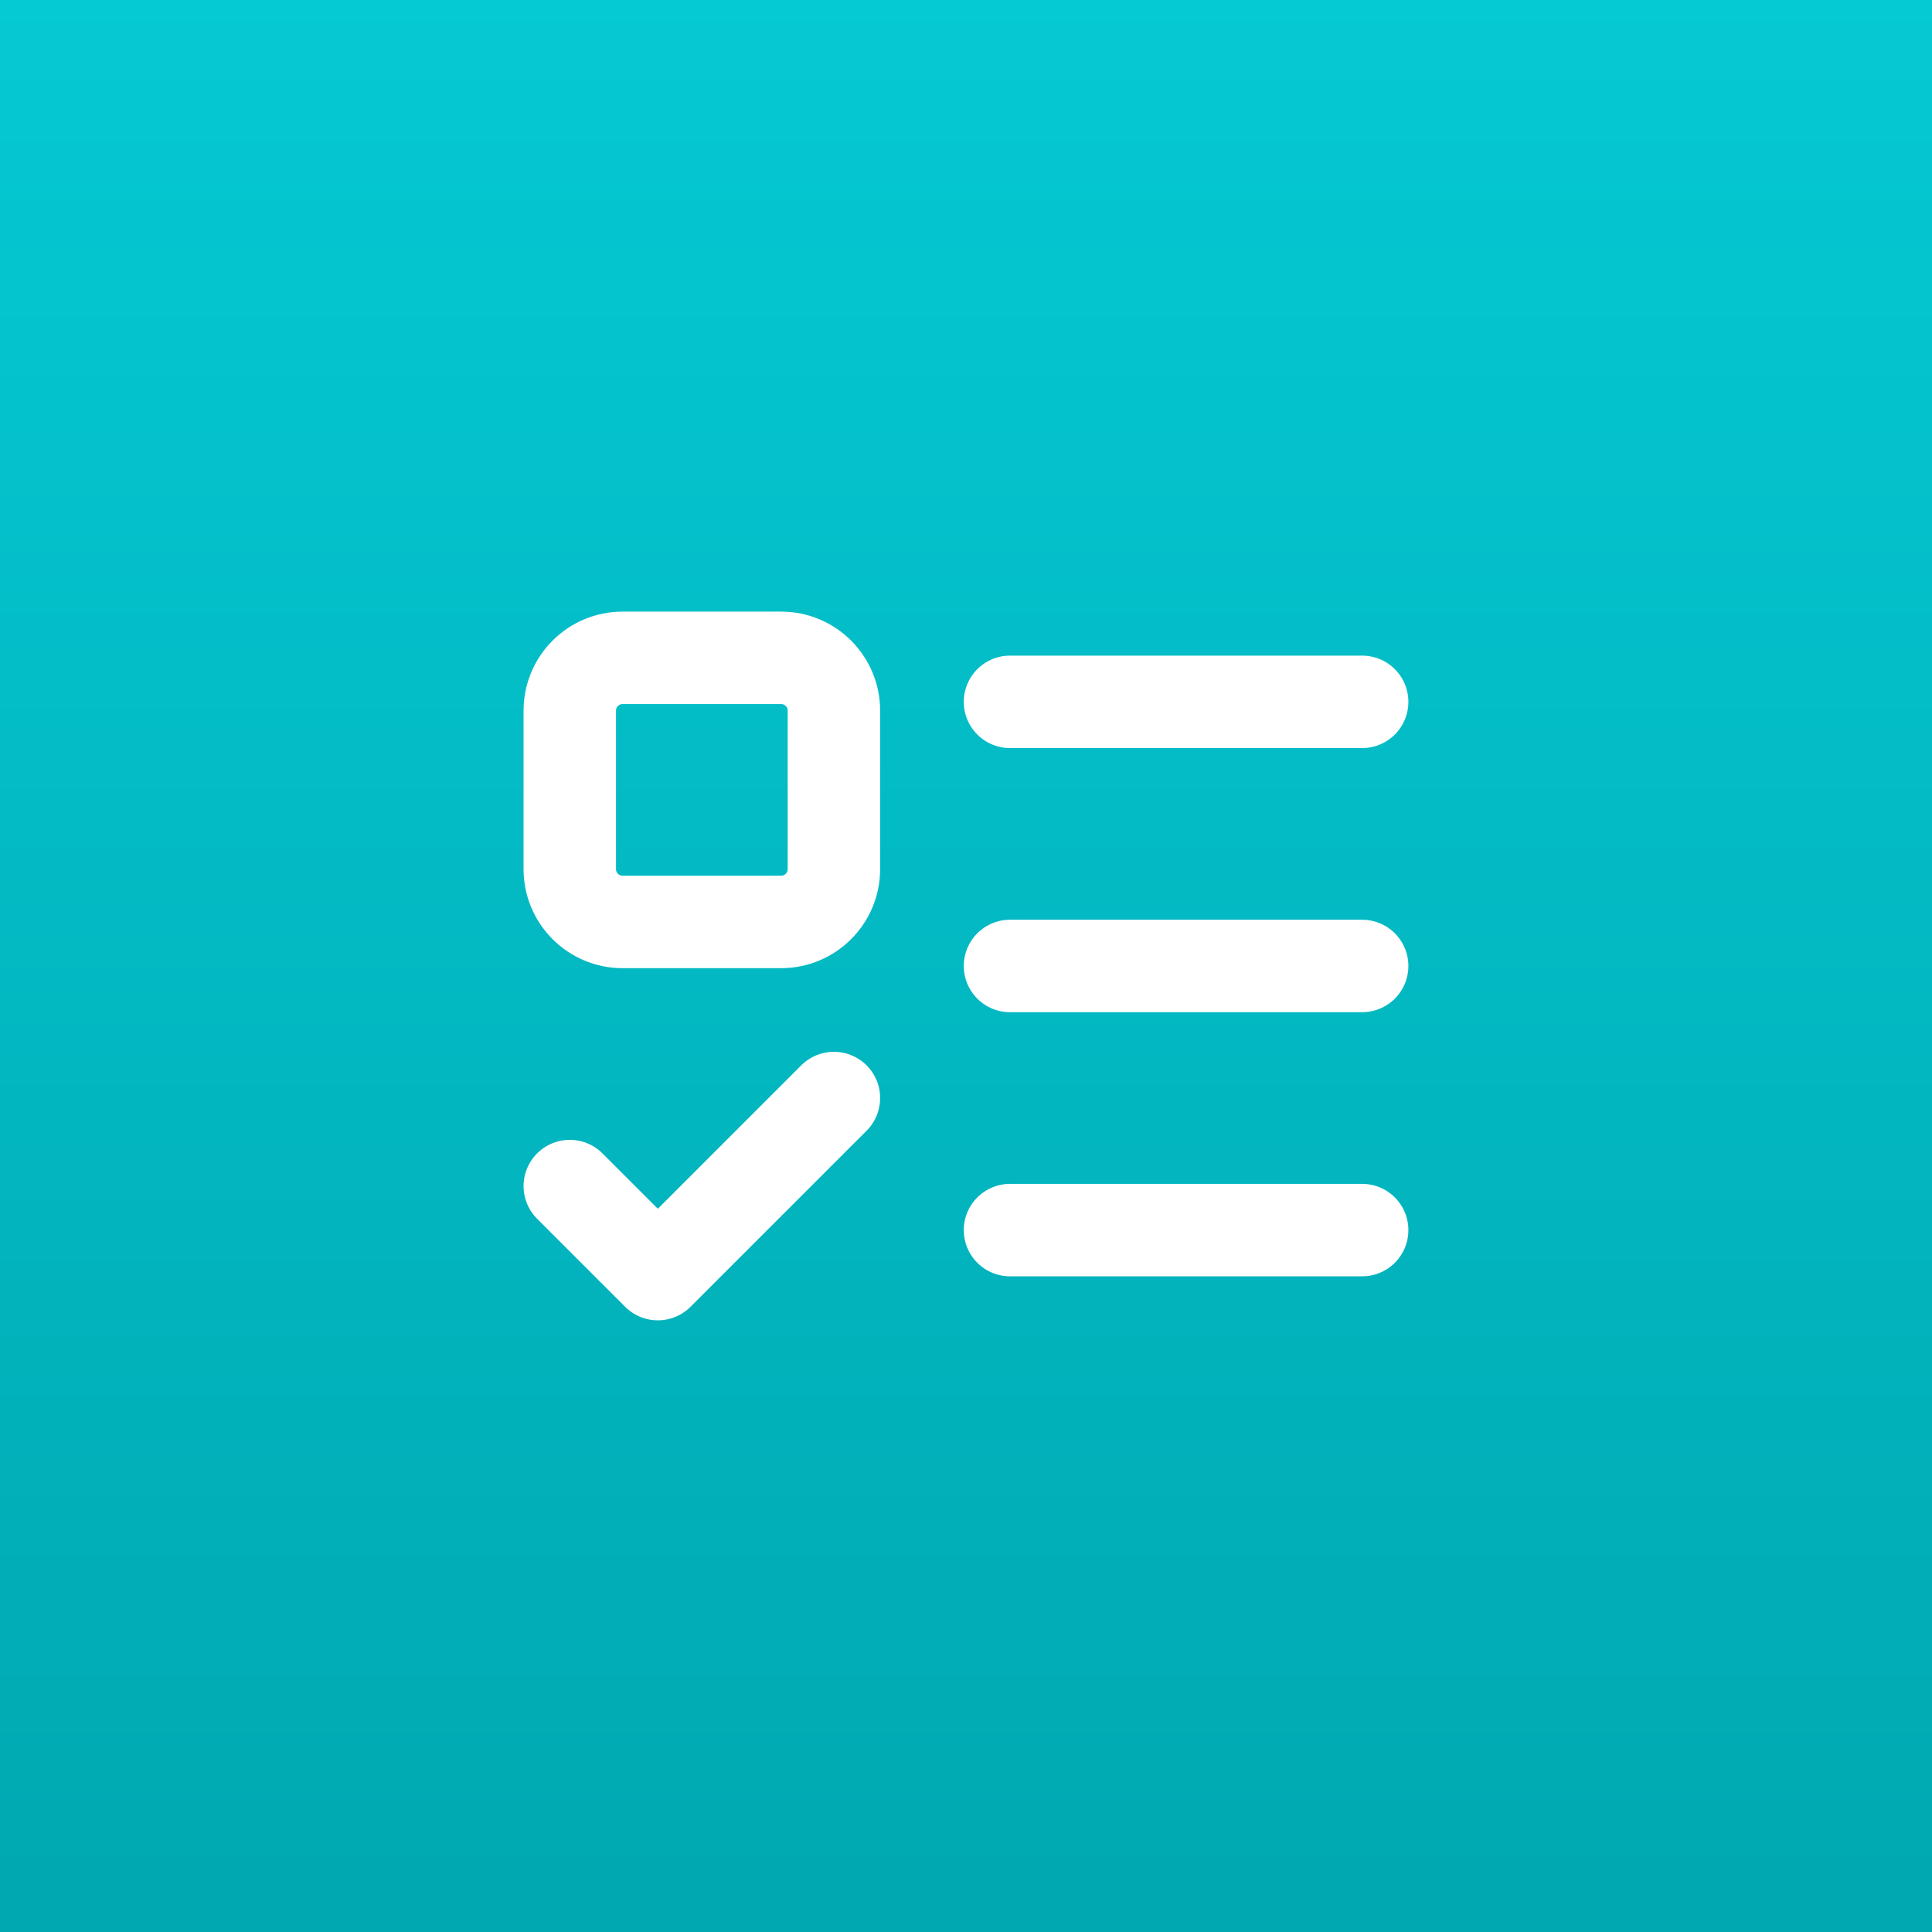
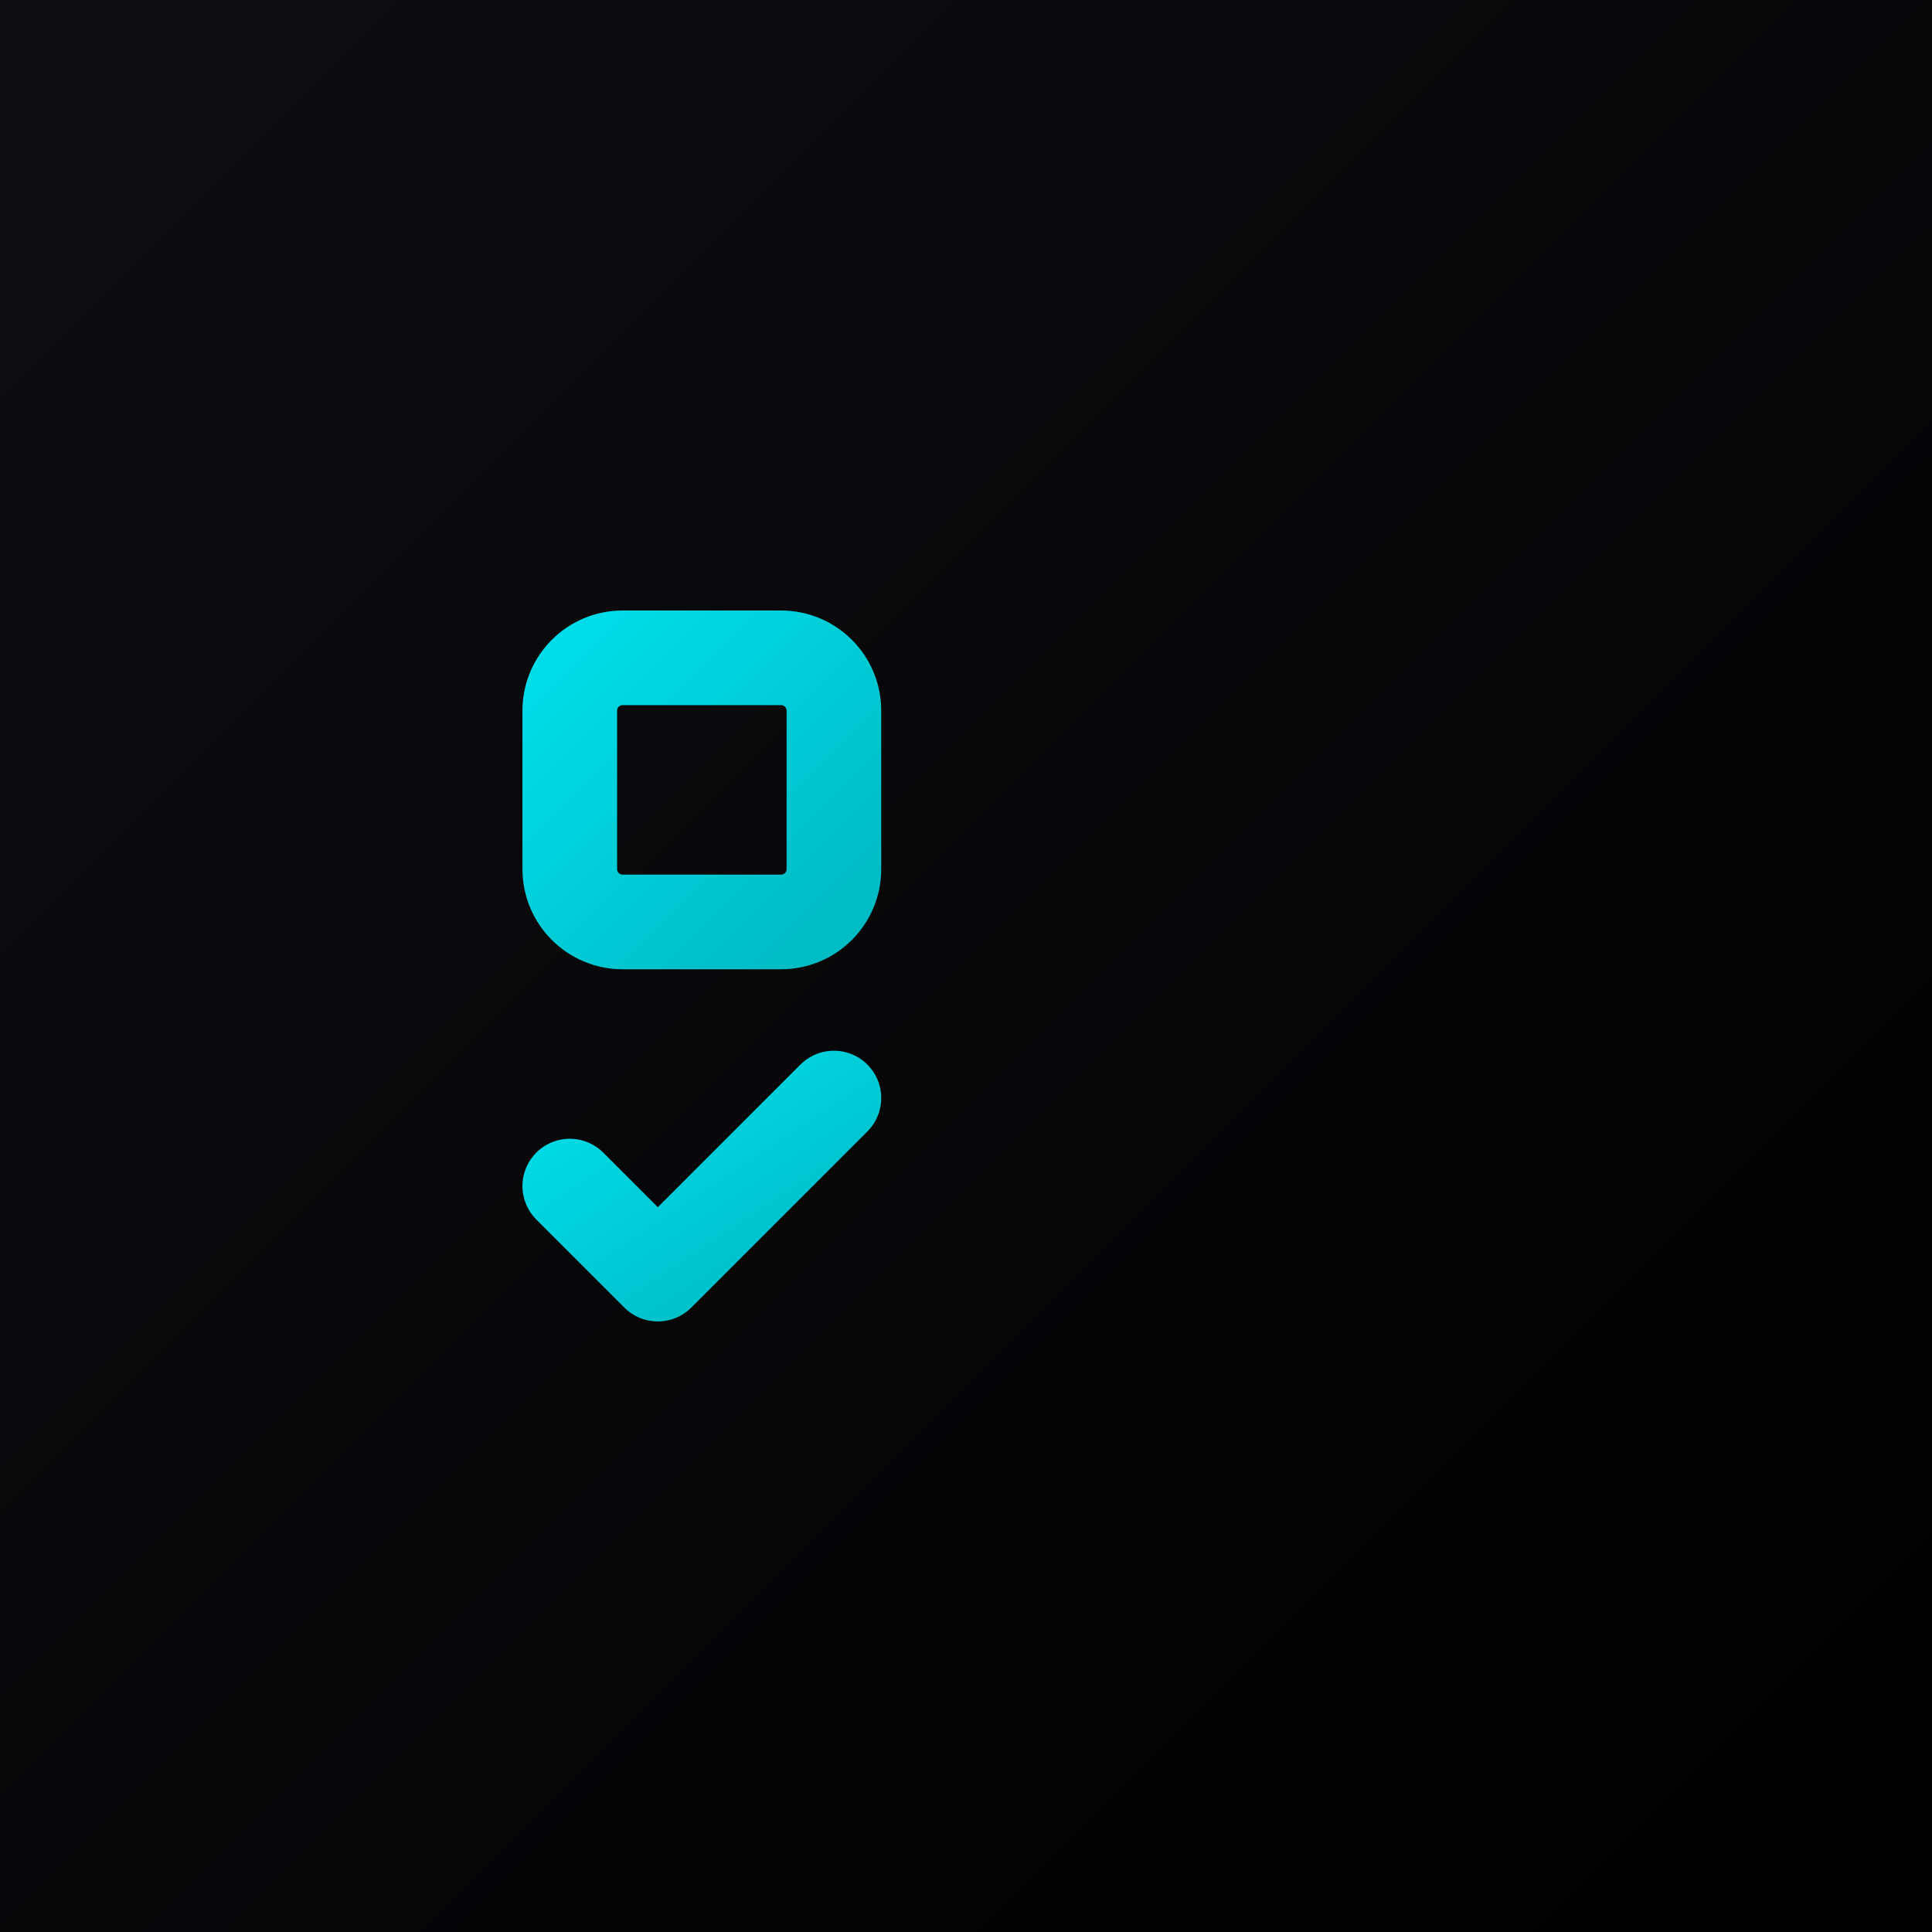
<svg xmlns="http://www.w3.org/2000/svg" viewBox="0 0 512 512" width="512" height="512">
  <defs>
-     <linearGradient id="cyanBg" x1="0%" y1="0%" x2="0%" y2="100%">
-       <stop offset="0%" stop-color="#05C9D3" />
-       <stop offset="100%" stop-color="#00A8B1" />
+     <linearGradient id="blackBg" x1="0%" y1="0%" x2="100%" y2="100%">
+       <stop offset="0%" stop-color="#0E0E11" />
+       <stop offset="100%" stop-color="#000000" />
+     </linearGradient>
+     <linearGradient id="cyanSymbol" x1="0%" y1="0%" x2="100%" y2="100%">
+       <stop offset="0%" stop-color="#00DCE8" />
+       <stop offset="100%" stop-color="#00BCC5" />
    </linearGradient>
  </defs>
-   <rect width="512" height="512" fill="url(#cyanBg)" />
-   <g transform="translate(116, 116) scale(11.666)" stroke="#FFFFFF" stroke-width="2.1" stroke-linecap="round" stroke-linejoin="round" fill="none">
+   <rect width="512" height="512" fill="url(#blackBg)" />
+   <g transform="translate(116, 116) scale(11.666)" stroke="url(#cyanSymbol)" stroke-width="2.15" stroke-linecap="round" stroke-linejoin="round" fill="none">
    <rect x="3" y="5" width="6" height="6" rx="1.2" />
    <path d="m3 17 2 2 4-4" />
    <path d="M13 6h8" />
    <path d="M13 12h8" />
    <path d="M13 18h8" />
  </g>
</svg>
